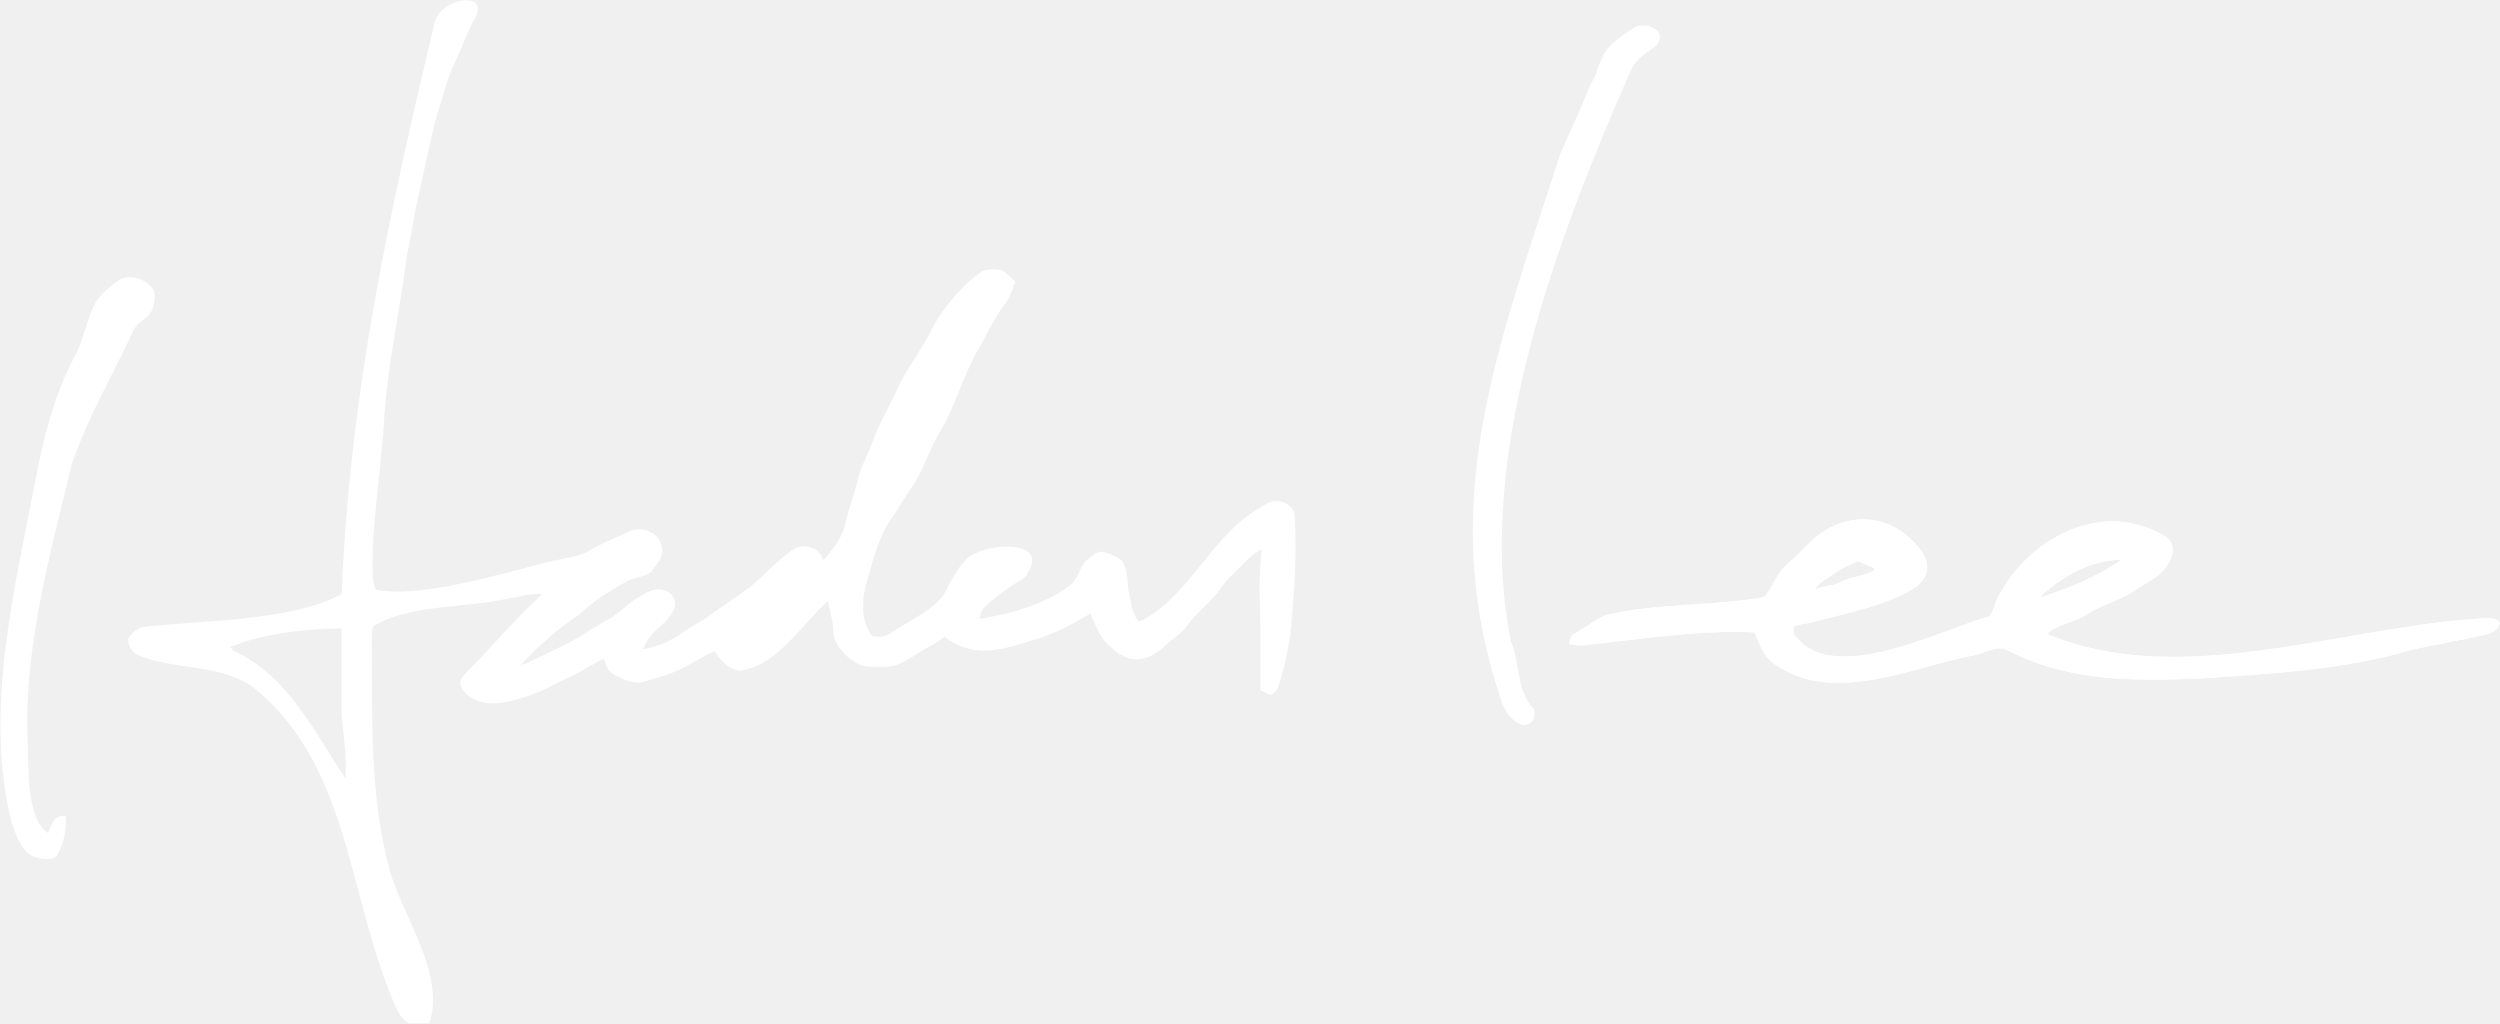
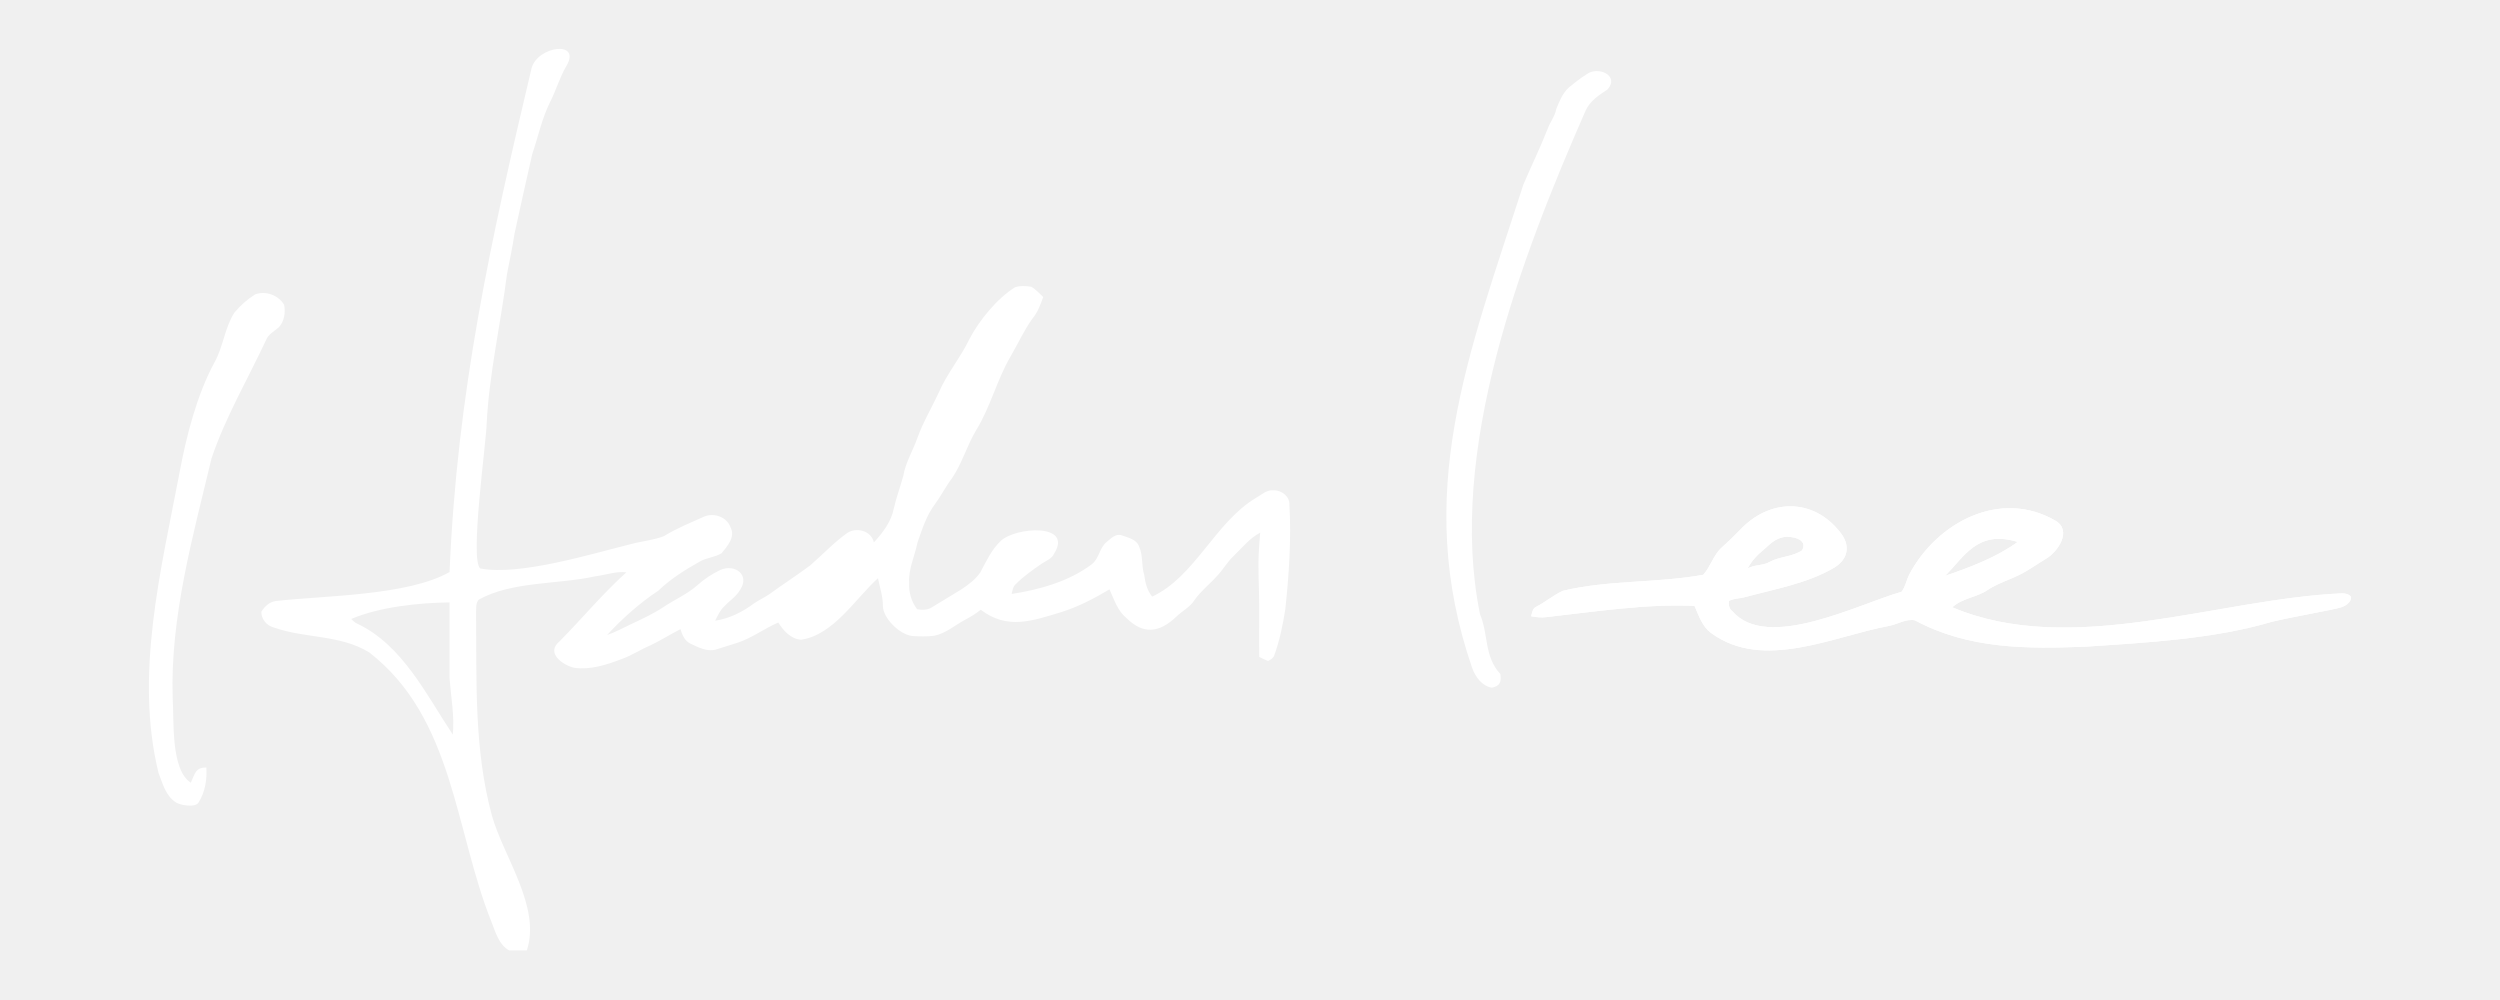
- <svg xmlns="http://www.w3.org/2000/svg" width="1810" height="741" viewBox="0 0 1810 741" fill="none">
-   <path d="M343.368 14.182C337.795 23.62 334.849 34.297 329.86 44.041C323.15 57.548 320.145 72.412 315.287 86.619C310.283 108.426 305.47 130.277 300.7 152.128C299.037 163.243 296.688 174.241 294.529 185.268C289.414 225.812 279.915 267.159 277.87 307.679C277.5 323.979 263.804 420.262 272.59 427.042C304.812 433.343 364.641 414.849 396.334 407.043C405.32 404.622 414.787 403.849 423.482 400.494C434.028 393.974 445.567 389.394 456.828 384.317C464.939 381.094 475.281 384.843 478.257 393.347C482.327 401.311 475.588 408.662 470.905 414.497C465.406 417.94 458.593 418.129 452.992 421.353C440.797 428.165 428.879 435.706 418.755 445.406C403.879 455.119 388.865 468.567 376.802 481.712C383.658 479.408 389.96 475.834 396.495 472.8C405.612 468.497 414.831 464.281 423.248 458.68C432.292 452.583 442.518 448.251 450.76 441.001C456.507 435.779 463.057 431.447 470.088 428.15C481.92 423.245 494.093 432.238 486.251 444.341C482.969 450.147 477.105 453.721 472.699 458.549C469.476 461.758 467.535 465.93 465.595 469.97C477.265 468.263 488.162 462.75 497.512 455.719C501.641 452.904 506.265 450.891 510.349 448.017C521.334 439.98 532.829 432.657 543.711 424.474C554.006 415.563 562.818 405.939 574.052 397.927C581.652 392.821 593.92 396.06 595.977 405.643C603.286 397.708 610.215 388.65 612.344 377.812C614.416 368.695 617.713 359.929 620.163 350.914C622.016 339.93 628.026 330.362 631.673 319.961C636.341 306.848 643.605 294.901 649.396 282.284C656.063 266.822 667.207 253.84 674.428 238.67C682.248 223.506 697.361 205.028 712.005 195.975C716.279 194.633 720.977 194.867 725.353 195.64C729.087 197.769 731.932 201.153 735.112 204.012C732.836 210.299 730.575 216.746 726.141 221.881C719.328 231.493 714.398 242.302 708.504 252.484C697.079 271.814 691.61 295 679.694 313.966C672.328 326.525 668.36 340.82 660.176 352.912C655.012 359.579 651.322 367.207 646.318 373.99C639.156 383.442 635.626 394.907 631.746 405.935C629.587 416.962 624.248 427.45 624.962 438.915C624.569 446.602 626.83 454.45 631.527 460.576C635.597 461.247 640.133 461.32 643.707 458.913C651.935 454.027 660.03 448.922 668.243 443.991C673.932 440.184 679.607 435.925 683.487 430.192C688.257 421.163 692.677 411.594 700.19 404.447C712.361 392.847 759.914 389.672 744.083 414.818C742.157 419.267 737.183 420.799 733.478 423.38C726.111 428.471 718.716 433.664 712.414 440.082C710.109 442.08 709.919 445.26 709.161 448.003C731.909 444.499 756.225 437.752 774.862 423.687C781.047 419.15 781.208 410.238 787.101 405.395C790.646 402.58 794.599 398.102 799.632 399.838C804.869 401.748 811.943 403.134 813.927 409.158C817.297 416.452 815.634 424.795 818.114 432.366C818.945 438.74 820.39 445.114 824.634 450.176C859.804 433.78 876.197 389.274 909.912 369.06C914.434 366.566 918.606 362.35 924.179 362.831C930.656 362.496 937.76 367.805 937.366 374.705C939.039 402.637 936.985 432.53 934.025 460.474C931.939 473.587 929.299 486.686 924.675 499.172C923.566 500.952 921.743 502.192 919.861 503.038C917.337 502.163 915.003 500.864 912.596 499.741C912.392 485.271 912.64 470.801 912.553 456.332C912.529 440.649 911.289 426.742 912.378 411.171C912.757 406.664 912.903 402.157 913.355 397.664C904.661 402.128 898.651 410.048 891.678 416.641C886.368 421.615 882.853 428.092 877.835 433.328C871.868 439.995 864.618 445.523 859.484 452.918C855.72 458.884 849.156 462.035 844.24 466.878C830.259 480.117 817.151 481.374 803.468 467.767C796.16 461.802 793.315 452.481 789.552 444.21C776.992 451.708 763.907 458.52 749.918 462.925C726.234 470.036 705.882 477.759 683.75 460.956C679.884 464.077 675.683 466.703 671.292 469.007C662.7 473.515 655.129 480.458 645.356 482.369C639.623 483.025 633.817 482.967 628.084 482.573C617.663 481.966 603.35 467.928 603.402 457.849C603.417 450.045 600.864 442.635 599.332 435.079C581.145 451.386 562.764 481.855 536.154 485.592C527.738 484.994 521.64 478.182 517.453 471.458C506.177 476.271 496.243 483.871 484.588 487.868C478.636 489.779 472.685 491.69 466.719 493.513C459.323 495.861 451.883 491.938 445.348 488.845C440.534 486.643 438.579 481.61 437.048 476.928C428.733 481.1 420.914 486.19 412.512 490.158C404.372 493.557 397.02 498.545 388.691 501.492C376.321 506.218 363.075 510.579 349.684 508.654C340.82 506.586 325.909 496.612 337.708 486.949C356.281 468.192 372.967 447.938 392.615 430.221C383.906 429.2 375.679 432.468 367.16 433.489C337.085 440.262 298.526 437.409 271.321 452.685C268.695 455.661 269.337 459.949 269.132 463.61C269.708 519.685 267.31 575.387 282.188 630.189C291.711 663.92 322.589 705.115 310.867 740.829H296.221C287.848 736.015 285.266 726.271 281.969 717.899C251.567 642.31 250.956 550.122 181.462 496.08C157.311 481.2 128.613 484.714 102.822 475.498C97.074 474.083 92.625 468.555 92.713 462.618C95.295 458.315 99.467 454.464 104.616 453.808C143.27 449.331 213.017 449.599 247.354 429.988C253.518 282.692 281.295 156.957 314.718 16.093C319.783 -2.436 355.928 -6.942 343.368 14.182ZM166.539 468.541C168.071 469.955 169.471 471.604 171.485 472.377C208.66 489.958 228.17 530.651 250.023 563.558C251.467 548.184 248.564 532.97 247.368 517.697C247.281 496.78 247.426 475.863 247.339 454.946C222.076 455.215 189.896 458.638 166.539 468.541ZM374.628 483.01C375.416 483.798 375.416 483.798 374.628 483.01V483.01Z" fill="white" />
-   <path d="M1181.68 20.95C1190.95 14.055 1209.03 22.085 1198.67 33.568C1191.76 38.09 1184.34 42.932 1180.81 50.736C1127.99 171.057 1066.7 331.001 1093.99 464.675C1101.01 481.32 1097.3 499.409 1110.68 513.774C1111.61 520.113 1110.55 523.663 1103.65 525.02C1095.48 523.459 1090.29 516.283 1087.57 508.931C1038.13 365.433 1084.6 251.376 1129.58 111.723C1136 96.513 1143.47 81.481 1149.45 66.096C1151.41 60.436 1155.51 55.71 1156.58 49.715C1159.04 43.443 1161.71 36.879 1166.66 32.138C1171.51 28.288 1174.9 25.264 1181.68 20.95Z" fill="white" />
-   <path d="M87.695 201.839C96.476 198.688 106.614 202.495 111.428 210.372C112.683 216.732 111.647 223.952 107.125 228.853C103.289 232.223 98.285 234.673 96.403 239.779C81.343 271.959 63.176 302.877 51.795 336.575C36.506 400.681 17.664 467.269 19.892 533.684C21.07 552.26 18.171 592.4 34.772 603.088C38.381 595.148 38.675 590.641 47.536 590.528C48.192 600.433 46.544 610.789 41.161 619.264C38.68 623.977 25.103 621.499 22.081 618.929C13.97 613.488 11.563 603.54 8.223 594.977C-11.459 514.325 10.088 429.164 25.494 348.376C31.021 318.603 39.679 284.489 54.319 257.531C61.481 244.68 62.575 229.305 70.584 216.863C75.427 210.999 81.247 205.865 87.695 201.839Z" fill="white" />
-   <path d="M1389.77 397.189C1398.27 407.542 1396.96 418.84 1385.29 426.216C1363.08 439.348 1336.46 443.854 1311.92 450.546C1307.48 451.815 1302.61 451.568 1298.47 453.741C1298.16 456.862 1298.58 460.305 1301.37 462.245C1330.09 495.343 1404.63 456.328 1440.32 446.214C1443.52 442.042 1444.31 436.645 1446.65 432.007C1469.31 389.156 1521.55 361.392 1566.92 387.898C1580.62 396.145 1568.59 413.454 1559.03 419.054C1551.7 423.415 1544.83 428.521 1537.16 432.255C1528.69 436.543 1519.41 439.198 1511.43 444.464C1502.31 450.853 1490.35 451.276 1482.01 458.948C1579.82 500.272 1699.04 452.2 1801.72 447.512C1801.72 447.512 1804.5 447.5 1806 448C1807.5 448.5 1808.91 449.168 1809.54 450.5C1810.17 451.832 1808.35 456.875 1801.37 459.013C1794.39 461.151 1763.41 466.45 1744.83 470.778C1697.14 485.008 1641.1 488.006 1591.73 491.301C1543.62 493.138 1495.59 493.511 1451.27 469.655C1444.01 468.225 1437.34 472.762 1430.41 474.162C1384.83 482.442 1326.81 511.727 1283.66 479.968C1276.48 474.571 1273.71 465.687 1270.23 457.825C1231.48 455.88 1187.29 462.68 1148.71 467C1144.45 467.613 1140.17 467.073 1135.96 466.329C1136.84 463.456 1137.07 459.809 1140.25 458.467C1147.9 454.587 1154.43 448.811 1162.29 445.339C1199.57 436.479 1239.45 439.107 1277.36 432.255C1283.52 425.472 1285.79 415.801 1292.81 409.631C1297.96 405.036 1302.93 400.281 1307.72 395.292C1331.38 369.972 1367.27 368.535 1389.77 397.189ZM1476.1 433.086C1495.98 426.36 1518.53 417.871 1535.67 405.27C1513.3 405.594 1491.71 417.813 1476.1 433.086ZM1327.77 415.407C1323.08 419.185 1316.75 421.417 1313.87 427.077C1319.59 423.678 1326.64 424.918 1332.31 421.49C1339.97 417.449 1349.01 417.508 1356.6 413.365C1356.72 412.855 1356.93 411.834 1357.05 411.323C1353.17 409.529 1349.12 408.187 1345.26 406.378C1339.24 409.004 1333.01 411.308 1327.77 415.407Z" fill="white" />
-   <path d="M1389.77 397.189C1398.27 407.542 1396.96 418.84 1385.29 426.216C1363.08 439.348 1336.46 443.854 1311.92 450.546C1307.48 451.815 1302.61 451.568 1298.47 453.741C1298.16 456.862 1298.58 460.305 1301.37 462.245C1330.09 495.343 1404.63 456.328 1440.32 446.214C1443.52 442.042 1444.31 436.645 1446.65 432.007C1469.31 389.156 1521.55 361.392 1566.92 387.898C1580.62 396.145 1568.59 413.454 1559.03 419.054C1551.7 423.415 1544.83 428.521 1537.16 432.255C1528.69 436.543 1519.41 439.198 1511.43 444.464C1502.31 450.853 1490.35 451.276 1482.01 458.948C1579.82 500.272 1699.04 452.2 1801.72 447.512C1801.72 447.512 1804.5 447.5 1806 448C1807.5 448.5 1808.91 449.168 1809.54 450.5C1810.17 451.832 1808.35 456.875 1801.37 459.013C1794.39 461.151 1763.41 466.45 1744.83 470.778C1697.14 485.008 1641.1 488.006 1591.73 491.301C1543.62 493.138 1495.59 493.511 1451.27 469.655C1444.01 468.225 1437.34 472.762 1430.41 474.162C1384.83 482.442 1326.81 511.727 1283.66 479.968C1276.48 474.571 1273.71 465.687 1270.23 457.825C1231.48 455.88 1187.29 462.68 1148.71 467C1144.45 467.613 1140.17 467.073 1135.96 466.329C1136.84 463.456 1137.07 459.809 1140.25 458.467C1147.9 454.587 1154.43 448.811 1162.29 445.339C1199.57 436.479 1239.45 439.107 1277.36 432.255C1283.52 425.472 1285.79 415.801 1292.81 409.631C1297.96 405.036 1302.93 400.281 1307.72 395.292C1331.38 369.972 1367.27 368.535 1389.77 397.189ZM1476.1 433.086C1495.98 426.36 1518.53 417.871 1535.67 405.27C1513.3 405.594 1491.71 417.813 1476.1 433.086ZM1327.77 415.407C1323.08 419.185 1316.75 421.417 1313.87 427.077C1319.59 423.678 1326.64 424.918 1332.31 421.49C1339.97 417.449 1349.01 417.508 1356.6 413.365C1356.72 412.855 1356.93 411.834 1357.05 411.323C1353.17 409.529 1349.12 408.187 1345.26 406.378C1339.24 409.004 1333.01 411.308 1327.77 415.407Z" fill="white" />
+ <svg xmlns="http://www.w3.org/2000/svg" width="2054" height="821" viewBox="0 0 2054 821" fill="none">
+   <path d="M465.368 54.182C459.795 63.62 456.849 74.297 451.86 84.041C445.15 97.548 442.145 112.412 437.287 126.619C432.283 148.426 427.47 170.277 422.7 192.128C421.037 203.243 418.688 214.241 416.529 225.268C411.414 265.812 401.915 307.159 399.87 347.679C399.5 363.979 385.804 460.262 394.59 467.042C426.812 473.343 486.641 454.849 518.334 447.043C527.32 444.622 536.787 443.849 545.482 440.494C556.028 433.974 567.567 429.394 578.828 424.317C586.939 421.094 597.281 424.843 600.257 433.347C604.327 441.311 597.588 448.662 592.905 454.497C587.406 457.94 580.593 458.129 574.992 461.353C562.797 468.165 550.879 475.706 540.755 485.406C525.879 495.119 510.865 508.567 498.802 521.712C505.658 519.408 511.96 515.834 518.495 512.8C527.612 508.497 536.831 504.281 545.248 498.68C554.292 492.583 564.518 488.251 572.76 481.001C578.507 475.779 585.057 471.447 592.088 468.15C603.92 463.245 616.093 472.238 608.251 484.341C604.969 490.147 599.105 493.721 594.699 498.549C591.476 501.758 589.535 505.93 587.595 509.97C599.265 508.263 610.162 502.75 619.512 495.719C623.641 492.904 628.265 490.891 632.349 488.017C643.334 479.98 654.829 472.657 665.711 464.474C676.006 455.563 684.818 445.939 696.052 437.927C703.652 432.821 715.92 436.06 717.977 445.643C725.286 437.708 732.215 428.65 734.344 417.812C736.416 408.695 739.713 399.929 742.163 390.914C744.016 379.93 750.026 370.362 753.673 359.961C758.341 346.848 765.605 334.901 771.396 322.284C778.063 306.822 789.207 293.84 796.428 278.67C804.248 263.506 819.361 245.028 834.005 235.975C838.279 234.633 842.977 234.867 847.353 235.64C851.087 237.769 853.932 241.153 857.112 244.012C854.836 250.299 852.575 256.746 848.141 261.881C841.328 271.493 836.398 282.302 830.504 292.484C819.079 311.814 813.61 335 801.694 353.966C794.328 366.525 790.36 380.82 782.176 392.912C777.012 399.579 773.322 407.207 768.318 413.99C761.156 423.442 757.626 434.907 753.746 445.935C751.587 456.962 746.248 467.45 746.962 478.915C746.569 486.602 748.83 494.45 753.527 500.576C757.597 501.247 762.133 501.32 765.707 498.913C773.935 494.027 782.03 488.922 790.243 483.991C795.932 480.184 801.607 475.925 805.487 470.192C810.257 461.163 814.677 451.594 822.19 444.447C834.361 432.847 881.914 429.672 866.083 454.818C864.157 459.267 859.183 460.799 855.478 463.38C848.111 468.471 840.716 473.664 834.414 480.082C832.109 482.08 831.919 485.26 831.161 488.003C853.909 484.499 878.225 477.752 896.862 463.687C903.047 459.15 903.208 450.238 909.101 445.395C912.646 442.58 916.599 438.102 921.632 439.838C926.869 441.748 933.943 443.134 935.927 449.158C939.297 456.452 937.634 464.795 940.114 472.366C940.945 478.74 942.39 485.114 946.634 490.176C981.804 473.78 998.197 429.274 1031.91 409.06C1036.43 406.566 1040.61 402.35 1046.18 402.831C1052.66 402.496 1059.76 407.805 1059.37 414.705C1061.04 442.637 1058.99 472.53 1056.03 500.474C1053.94 513.587 1051.3 526.686 1046.67 539.172C1045.57 540.952 1043.74 542.192 1041.86 543.038C1039.34 542.163 1037 540.864 1034.6 539.741C1034.39 525.271 1034.64 510.801 1034.55 496.332C1034.53 480.649 1033.29 466.742 1034.38 451.171C1034.76 446.664 1034.9 442.157 1035.35 437.664C1026.66 442.128 1020.65 450.048 1013.68 456.641C1008.37 461.615 1004.85 468.092 999.835 473.328C993.868 479.995 986.618 485.523 981.484 492.918C977.72 498.884 971.156 502.035 966.24 506.878C952.259 520.117 939.151 521.374 925.468 507.767C918.16 501.802 915.315 492.481 911.552 484.21C898.992 491.708 885.907 498.52 871.918 502.925C848.234 510.036 827.882 517.759 805.75 500.956C801.884 504.077 797.683 506.703 793.292 509.007C784.7 513.515 777.129 520.458 767.356 522.369C761.623 523.025 755.817 522.967 750.084 522.573C739.663 521.966 725.35 507.928 725.402 497.849C725.417 490.045 722.864 482.635 721.332 475.079C703.145 491.386 684.764 521.855 658.154 525.592C649.738 524.994 643.64 518.182 639.453 511.458C628.177 516.271 618.243 523.871 606.588 527.868C600.636 529.779 594.685 531.69 588.719 533.513C581.323 535.861 573.883 531.938 567.348 528.845C562.534 526.643 560.579 521.61 559.048 516.928C550.733 521.1 542.914 526.19 534.512 530.158C526.372 533.557 519.02 538.545 510.691 541.492C498.321 546.218 485.075 550.579 471.684 548.654C462.82 546.586 447.909 536.612 459.708 526.949C478.281 508.192 494.967 487.938 514.615 470.221C505.906 469.2 497.679 472.468 489.16 473.489C459.085 480.262 420.526 477.409 393.321 492.685C390.695 495.661 391.337 499.949 391.132 503.61C391.708 559.685 389.31 615.387 404.188 670.189C413.711 703.92 444.589 745.115 432.867 780.829H418.221C409.848 776.015 407.266 766.271 403.969 757.899C373.567 682.31 372.956 590.122 303.462 536.08C279.311 521.2 250.613 524.714 224.822 515.498C219.074 514.083 214.625 508.555 214.713 502.618C217.295 498.315 221.467 494.464 226.616 493.808C265.27 489.331 335.017 489.599 369.354 469.988C375.518 322.692 403.295 196.957 436.718 56.093C441.783 37.564 477.928 33.058 465.368 54.182ZM288.539 508.541C290.071 509.955 291.471 511.604 293.485 512.377C330.66 529.958 350.17 570.651 372.023 603.558C373.467 588.184 370.564 572.97 369.368 557.697C369.281 536.78 369.426 515.863 369.339 494.946C344.076 495.215 311.896 498.638 288.539 508.541ZM496.628 523.01C497.416 523.798 497.416 523.798 496.628 523.01V523.01Z" fill="white" />
+   <path d="M1303.68 60.95C1312.95 54.055 1331.03 62.085 1320.67 73.568C1313.76 78.09 1306.34 82.932 1302.81 90.736C1249.99 211.057 1188.7 371.001 1215.99 504.675C1223.01 521.32 1219.3 539.409 1232.68 553.774C1233.61 560.113 1232.55 563.663 1225.65 565.02C1217.48 563.459 1212.29 556.283 1209.57 548.931C1160.13 405.433 1206.6 291.376 1251.58 151.723C1258 136.513 1265.47 121.481 1271.45 106.096C1273.41 100.436 1277.51 95.71 1278.58 89.715C1281.04 83.443 1283.71 76.879 1288.66 72.138C1293.51 68.288 1296.9 65.264 1303.68 60.95Z" fill="white" />
+   <path d="M209.695 241.839C218.476 238.688 228.614 242.495 233.428 250.372C234.683 256.732 233.647 263.952 229.125 268.853C225.289 272.223 220.285 274.673 218.403 279.779C203.343 311.959 185.176 342.877 173.795 376.575C158.506 440.681 139.664 507.269 141.892 573.684C143.07 592.26 140.171 632.4 156.772 643.088C160.381 635.148 160.675 630.641 169.536 630.528C170.192 640.433 168.544 650.789 163.161 659.264C160.68 663.977 147.103 661.499 144.081 658.929C135.97 653.488 133.563 643.54 130.223 634.977C110.541 554.325 132.088 469.164 147.494 388.376C153.021 358.603 161.679 324.489 176.319 297.531C183.481 284.68 184.575 269.305 192.584 256.863C197.427 250.999 203.247 245.865 209.695 241.839Z" fill="white" />
+   <path d="M1511.77 437.189C1520.27 447.542 1518.96 458.84 1507.29 466.216C1485.08 479.348 1458.46 483.854 1433.92 490.546C1429.48 491.815 1424.61 491.568 1420.47 493.741C1420.16 496.862 1420.58 500.305 1423.37 502.245C1452.09 535.343 1526.63 496.328 1562.32 486.214C1565.52 482.042 1566.31 476.645 1568.65 472.007C1591.31 429.156 1643.55 401.392 1688.92 427.898C1702.62 436.145 1690.59 453.454 1681.03 459.054C1673.7 463.415 1666.83 468.521 1659.16 472.255C1650.69 476.543 1641.41 479.198 1633.43 484.464C1624.31 490.853 1612.35 491.276 1604.01 498.948C1701.82 540.272 1821.04 492.2 1923.72 487.512C1923.72 487.512 1926.5 487.5 1928 488C1929.5 488.5 1930.91 489.168 1931.54 490.5C1932.17 491.832 1930.35 496.875 1923.37 499.013C1916.39 501.151 1885.41 506.45 1866.83 510.778C1819.14 525.008 1763.1 528.006 1713.73 531.301C1665.62 533.138 1617.59 533.511 1573.27 509.655C1566.01 508.225 1559.34 512.762 1552.41 514.162C1506.83 522.442 1448.81 551.727 1405.66 519.968C1398.48 514.571 1395.71 505.687 1392.23 497.825C1353.48 495.88 1309.29 502.68 1270.71 507C1266.45 507.613 1262.17 507.073 1257.96 506.329C1258.84 503.456 1259.07 499.809 1262.25 498.467C1269.9 494.587 1276.43 488.811 1284.29 485.339C1321.57 476.479 1361.45 479.107 1399.36 472.255C1405.52 465.472 1407.79 455.801 1414.81 449.631C1419.96 445.036 1424.93 440.281 1429.72 435.292C1453.38 409.972 1489.27 408.535 1511.77 437.189ZM1598.1 473.086C1617.98 466.36 1640.53 457.871 1657.67 445.27C1624.5 435 1613.71 457.813 1598.1 473.086ZM1448 452.5C1443.3 456.278 1438.75 461.417 1435.87 467.077C1441.59 463.678 1448.64 464.918 1454.31 461.49C1461.97 457.449 1471.01 457.508 1478.6 453.365C1480.18 452.5 1480.77 452.5 1481.5 450C1483 444.869 1477.5 441 1467.5 441C1457.5 442 1453.24 448.401 1448 452.5Z" fill="white" />
+   <path d="M1511.77 437.189C1520.27 447.542 1518.96 458.84 1507.29 466.216C1485.08 479.348 1458.46 483.854 1433.92 490.546C1429.48 491.815 1424.61 491.568 1420.47 493.741C1420.16 496.862 1420.58 500.305 1423.37 502.245C1452.09 535.343 1526.63 496.328 1562.32 486.214C1565.52 482.042 1566.31 476.645 1568.65 472.007C1591.31 429.156 1643.55 401.392 1688.92 427.898C1702.62 436.145 1690.59 453.454 1681.03 459.054C1673.7 463.415 1666.83 468.521 1659.16 472.255C1650.69 476.543 1641.41 479.198 1633.43 484.464C1624.31 490.853 1612.35 491.276 1604.01 498.948C1701.82 540.272 1821.04 492.2 1923.72 487.512C1923.72 487.512 1926.5 487.5 1928 488C1929.5 488.5 1930.91 489.168 1931.54 490.5C1932.17 491.832 1930.35 496.875 1923.37 499.013C1916.39 501.151 1885.41 506.45 1866.83 510.778C1819.14 525.008 1763.1 528.006 1713.73 531.301C1665.62 533.138 1617.59 533.511 1573.27 509.655C1566.01 508.225 1559.34 512.762 1552.41 514.162C1506.83 522.442 1448.81 551.727 1405.66 519.968C1398.48 514.571 1395.71 505.687 1392.23 497.825C1353.48 495.88 1309.29 502.68 1270.71 507C1266.45 507.613 1262.17 507.073 1257.96 506.329C1258.84 503.456 1259.07 499.809 1262.25 498.467C1269.9 494.587 1276.43 488.811 1284.29 485.339C1321.57 476.479 1361.45 479.107 1399.36 472.255C1405.52 465.472 1407.79 455.801 1414.81 449.631C1419.96 445.036 1424.93 440.281 1429.72 435.292C1453.38 409.972 1489.27 408.535 1511.77 437.189ZM1598.1 473.086C1617.98 466.36 1640.53 457.871 1657.67 445.27C1624.5 435 1613.71 457.813 1598.1 473.086ZM1448 452.5C1443.3 456.278 1438.75 461.417 1435.87 467.077C1441.59 463.678 1448.64 464.918 1454.31 461.49C1461.97 457.449 1471.01 457.508 1478.6 453.365C1480.18 452.5 1480.77 452.5 1481.5 450C1483 444.869 1477.5 441 1467.5 441C1457.5 442 1453.24 448.401 1448 452.5Z" fill="white" />
</svg>
